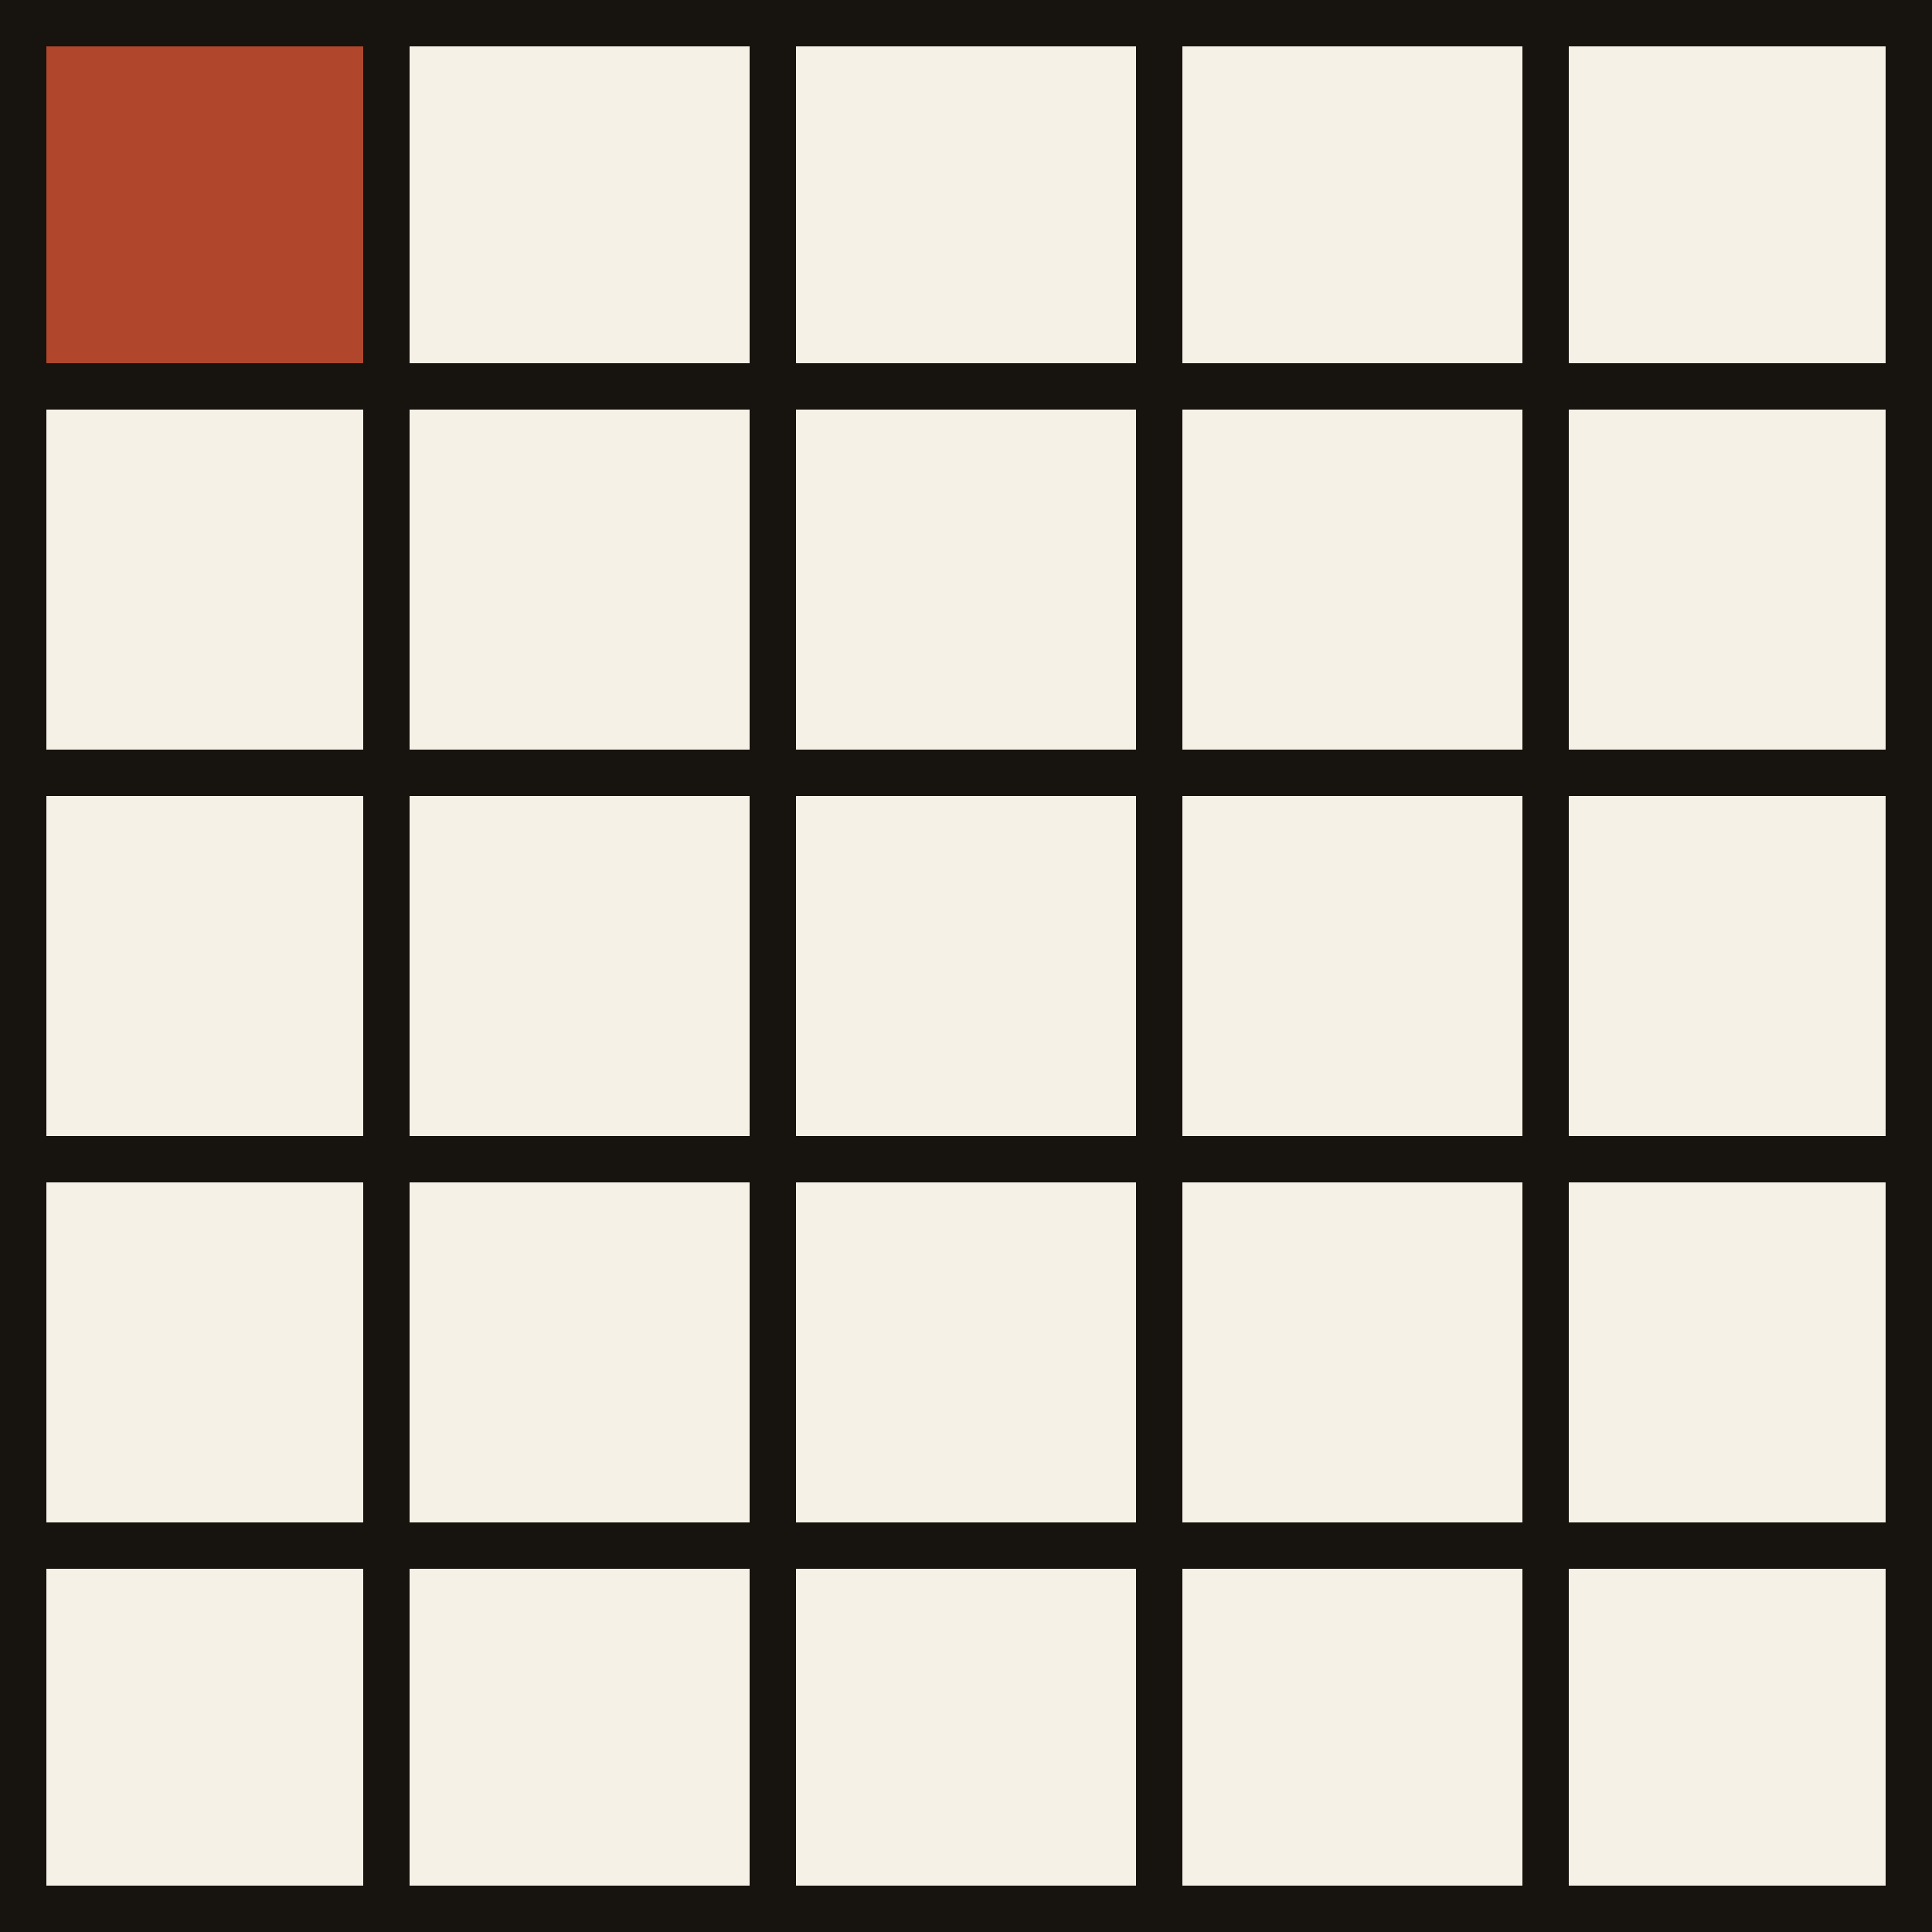
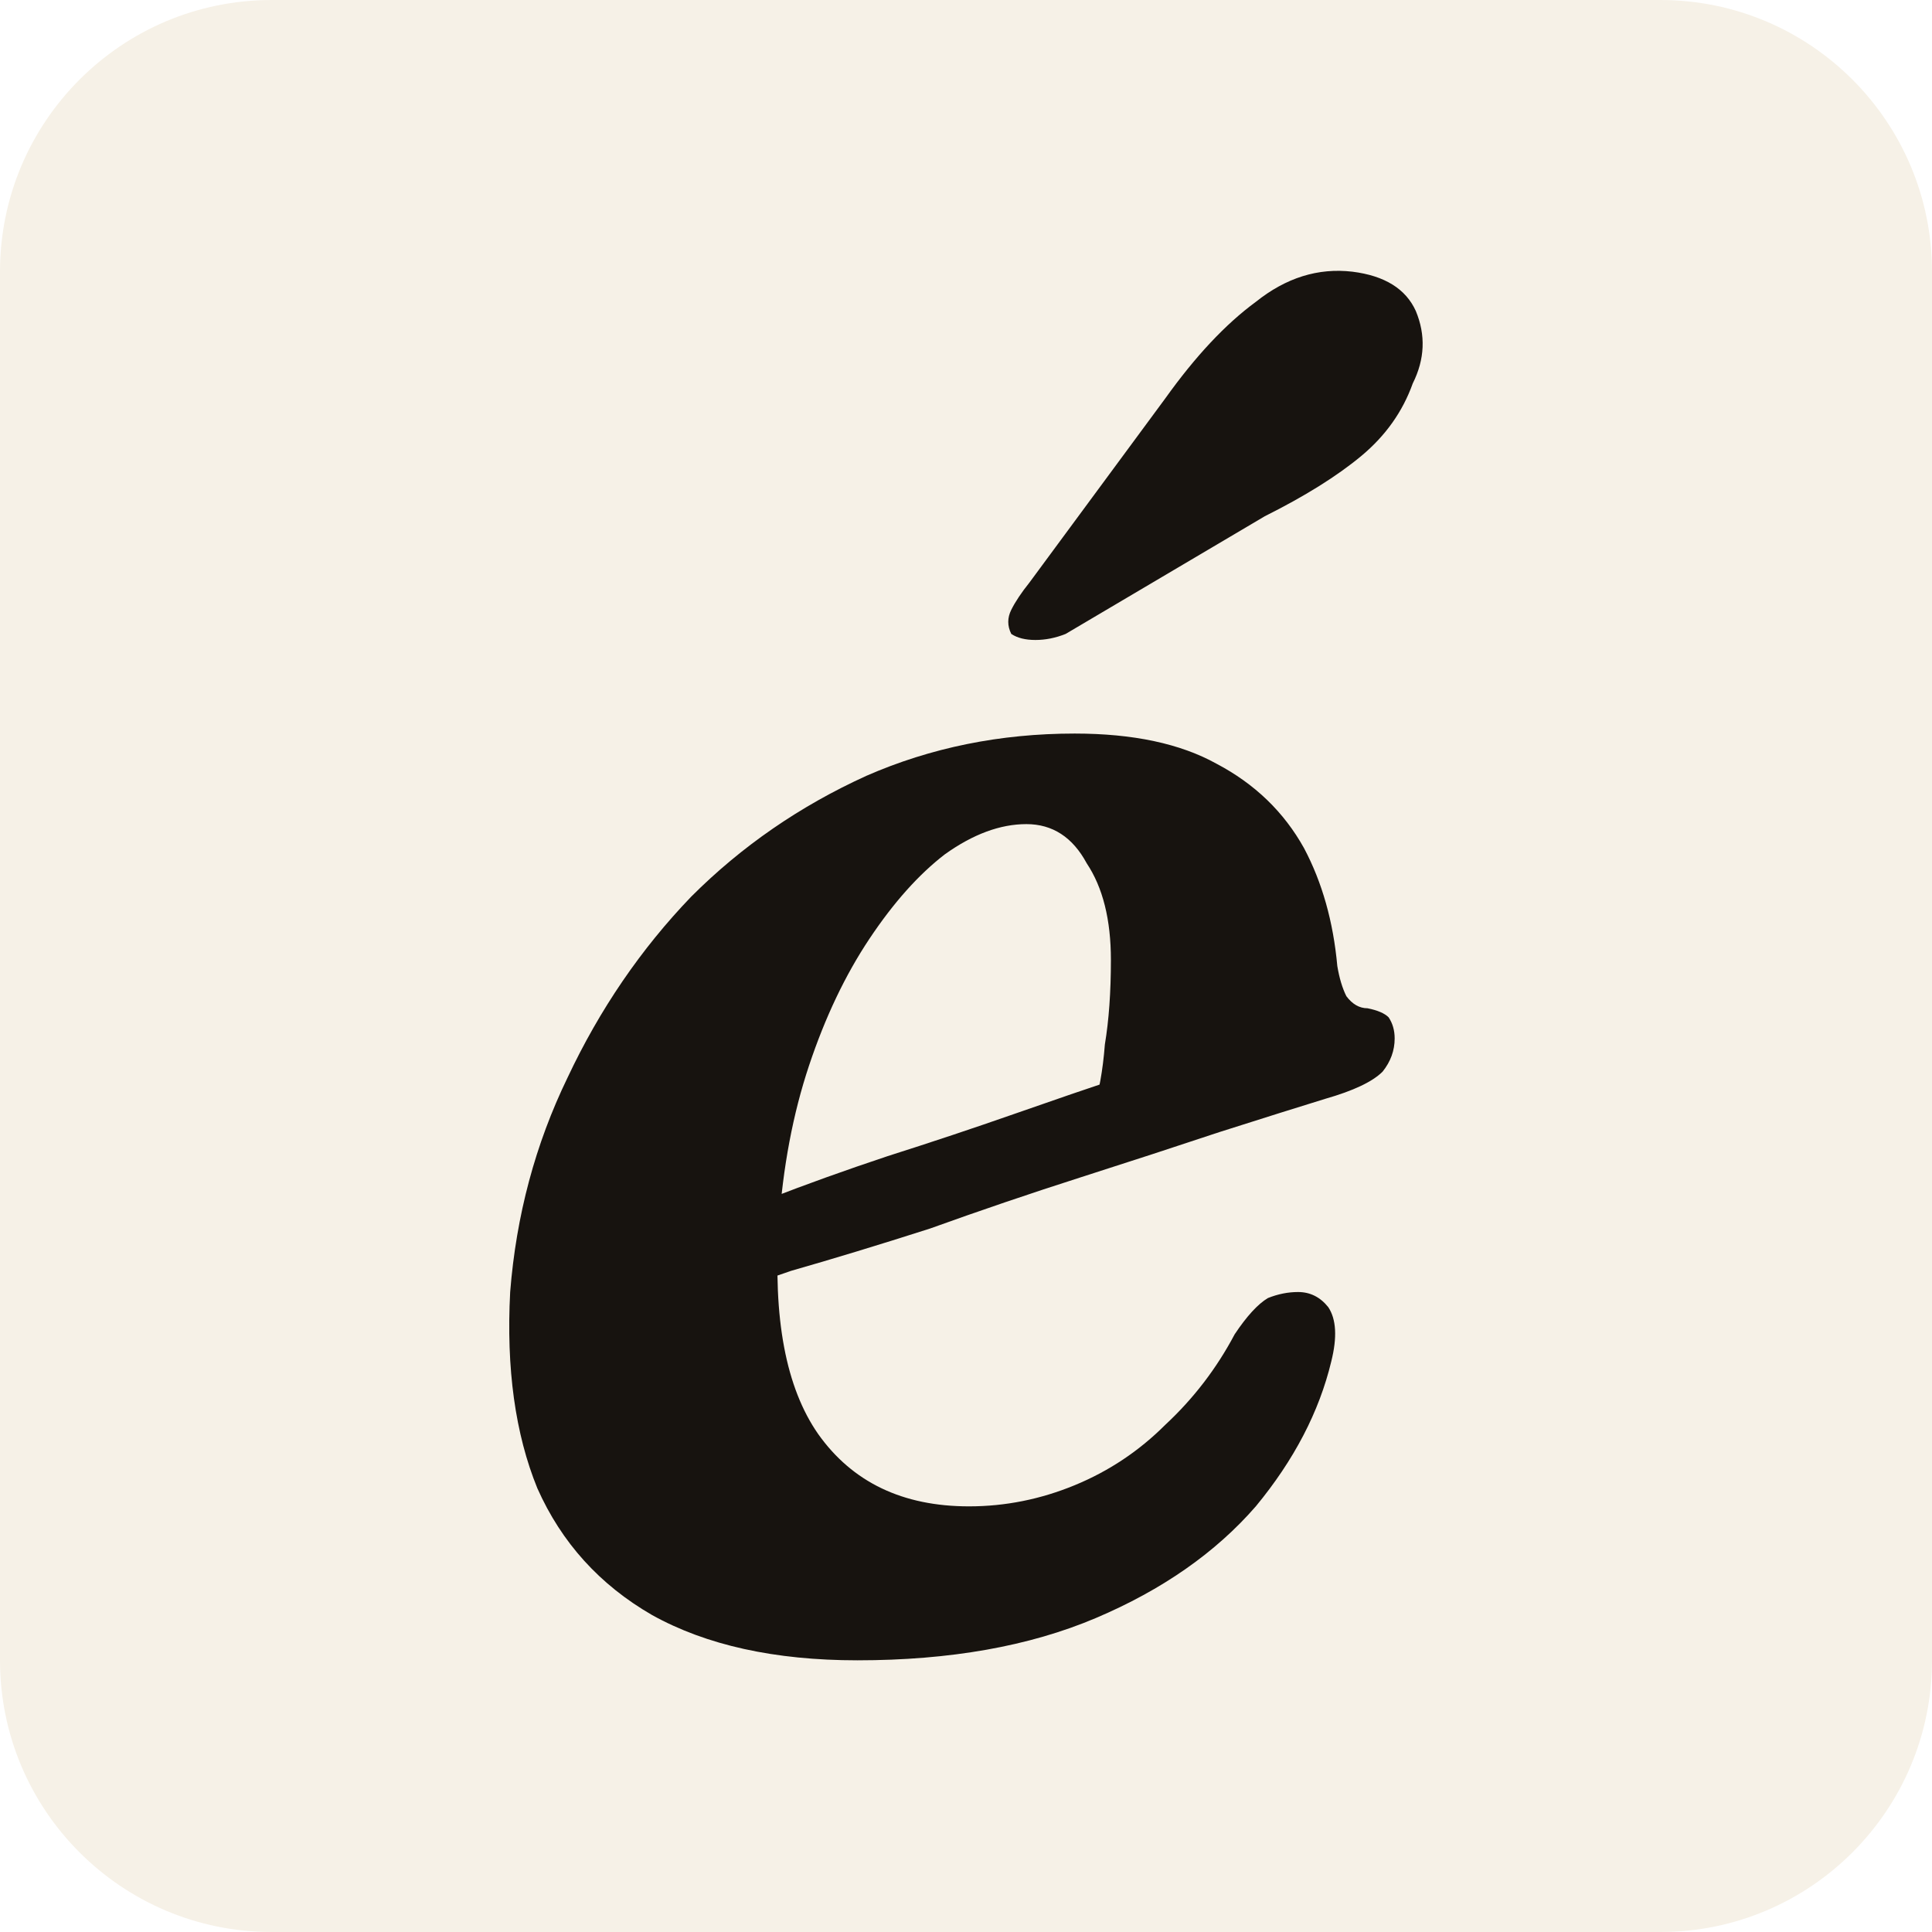
- <svg xmlns="http://www.w3.org/2000/svg" viewBox="0 0 25 25">
-   <rect width="25" height="25" fill="#F6F1E7" />
-   <rect x="0" y="0" width="5" height="5" fill="#B0472C" />
-   <g fill="none" stroke="#17130F" stroke-width="0.6">
-     <path d="M5 0V25 M10 0V25 M15 0V25 M20 0V25 M0 5H25 M0 10H25 M0 15H25 M0 20H25" />
-     <rect x="0.3" y="0.3" width="24.4" height="24.4" />
-   </g>
+ <svg xmlns="http://www.w3.org/2000/svg" viewBox="0 0 64 64">
+   <style>
+     .bg { fill: #F6F1E7; } .ink { fill: #17130F; }
+     @media (prefers-color-scheme: dark) {
+       .bg { fill: #1E1A16; } .ink { fill: #EDE6D8; }
+     }
+   </style>
+   <rect class="bg" width="64" height="64" rx="9" />
+   <path class="ink" d="M21.4 41.1Q21.4 41.1 22.5 40.7Q23.6 40.3 25.5 39.7Q27.3 39.0 29.4 38.3Q31.6 37.6 33.6 36.9Q35.6 36.2 37.1 35.7L36.2 36.8Q36.5 35.9 36.6 34.6Q36.8 33.4 36.8 31.8Q36.8 29.8 36.0 28.6Q35.3 27.3 34.0 27.3Q32.7 27.3 31.3 28.3Q30.0 29.3 28.8 31.1Q27.6 32.9 26.8 35.3Q26.0 37.7 25.8 40.6Q25.5 45.2 27.1 47.5Q28.8 49.9 32.1 49.9Q33.9 49.9 35.6 49.2Q37.3 48.5 38.6 47.2Q40.0 45.9 40.9 44.2Q41.5 43.3 42.0 43.0Q42.5 42.8 43.0 42.8Q43.6 42.8 44.0 43.3Q44.4 43.9 44.1 45.1Q43.5 47.6 41.6 49.9Q39.6 52.2 36.3 53.6Q33.0 55.0 28.4 55.0Q24.3 55.0 21.6 53.5Q19.0 52.0 17.8 49.3Q16.7 46.6 16.9 42.8Q17.2 39.0 18.8 35.7Q20.4 32.3 22.9 29.7Q25.4 27.2 28.7 25.7Q31.9 24.3 35.6 24.3Q38.5 24.3 40.3 25.3Q42.2 26.3 43.2 28.1Q44.1 29.8 44.3 32.0Q44.4 32.6 44.6 33.0Q44.9 33.4 45.3 33.4Q45.8 33.5 46.0 33.7Q46.2 34.0 46.2 34.4Q46.2 35.0 45.8 35.5Q45.3 36.0 43.9 36.4Q42.6 36.8 40.4 37.5Q38.3 38.2 35.8 39.0Q33.3 39.8 30.8 40.7Q28.3 41.5 26.2 42.1Q24.2 42.8 22.9 43.2Q21.7 43.6 21.7 43.6ZM38.6 13.2Q40.1 11.1 41.6 10.0Q43.1 8.8 44.8 9.0Q46.4 9.2 46.9 10.3Q47.4 11.5 46.8 12.7Q46.3 14.1 45.1 15.1Q43.9 16.1 41.9 17.1L35.3 21.0Q34.8 21.2 34.3 21.2Q33.8 21.2 33.5 21.0Q33.3 20.6 33.5 20.2Q33.7 19.8 34.1 19.3Z" />
</svg>
